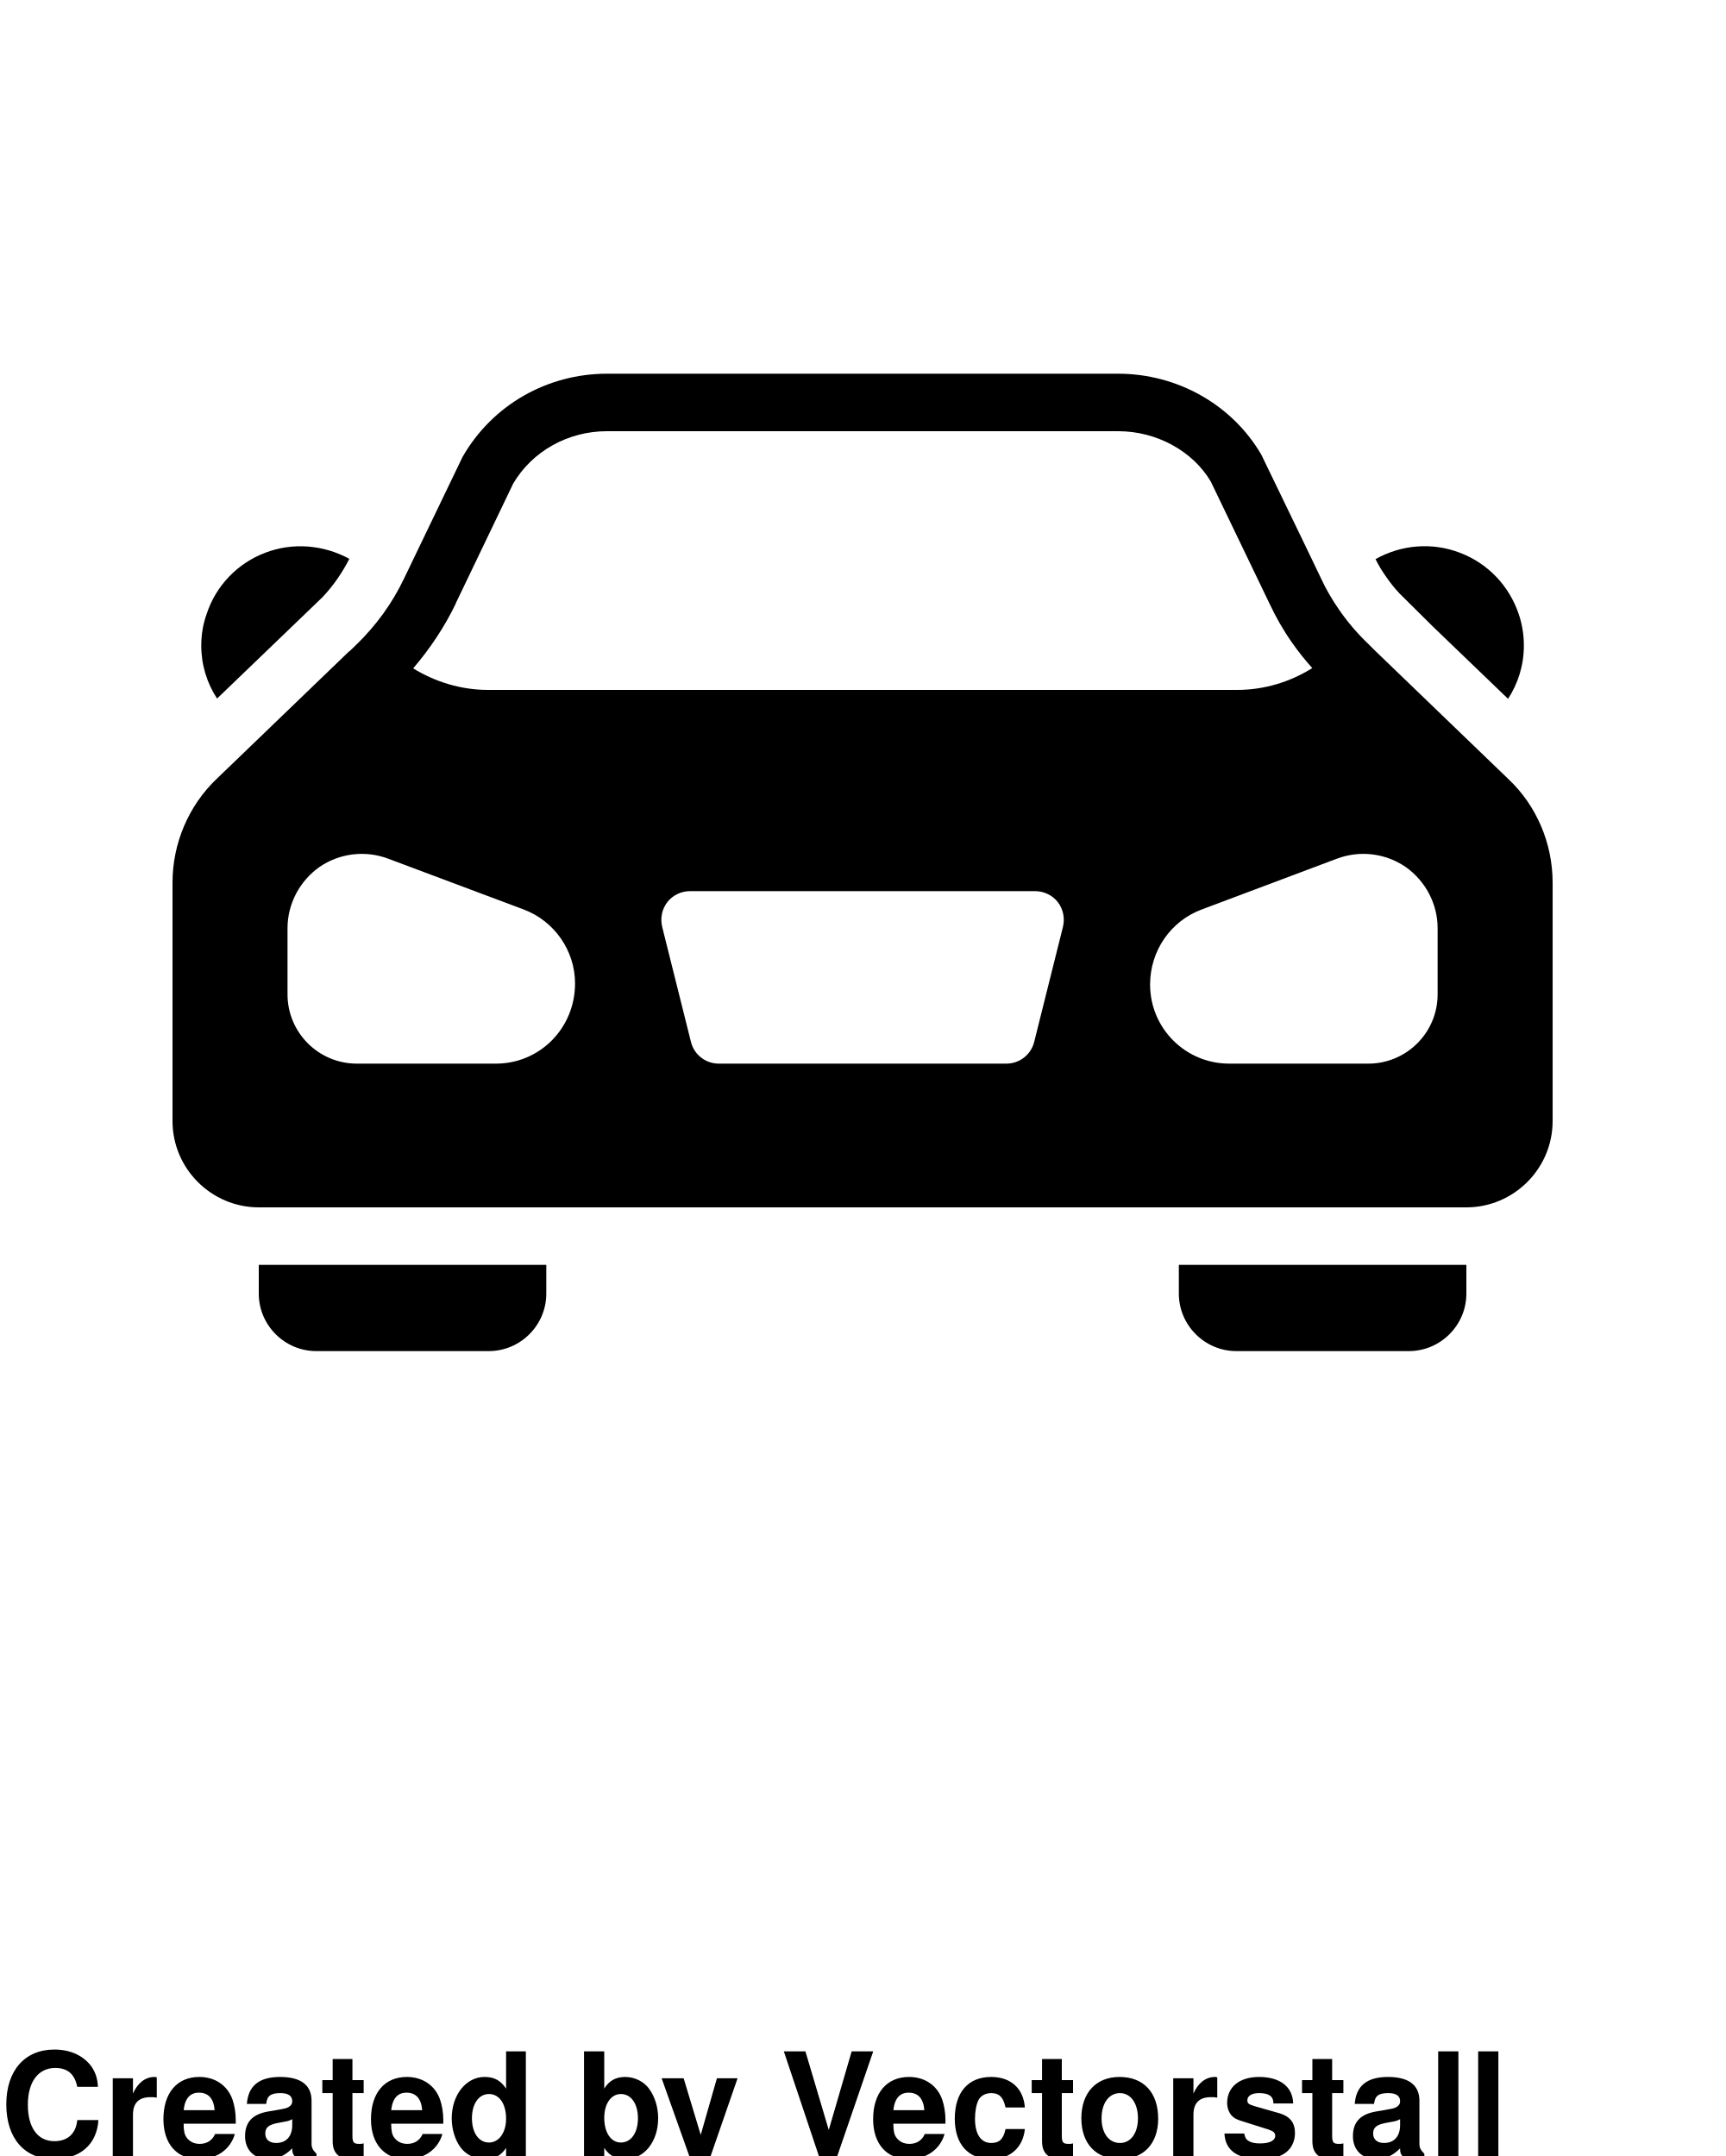
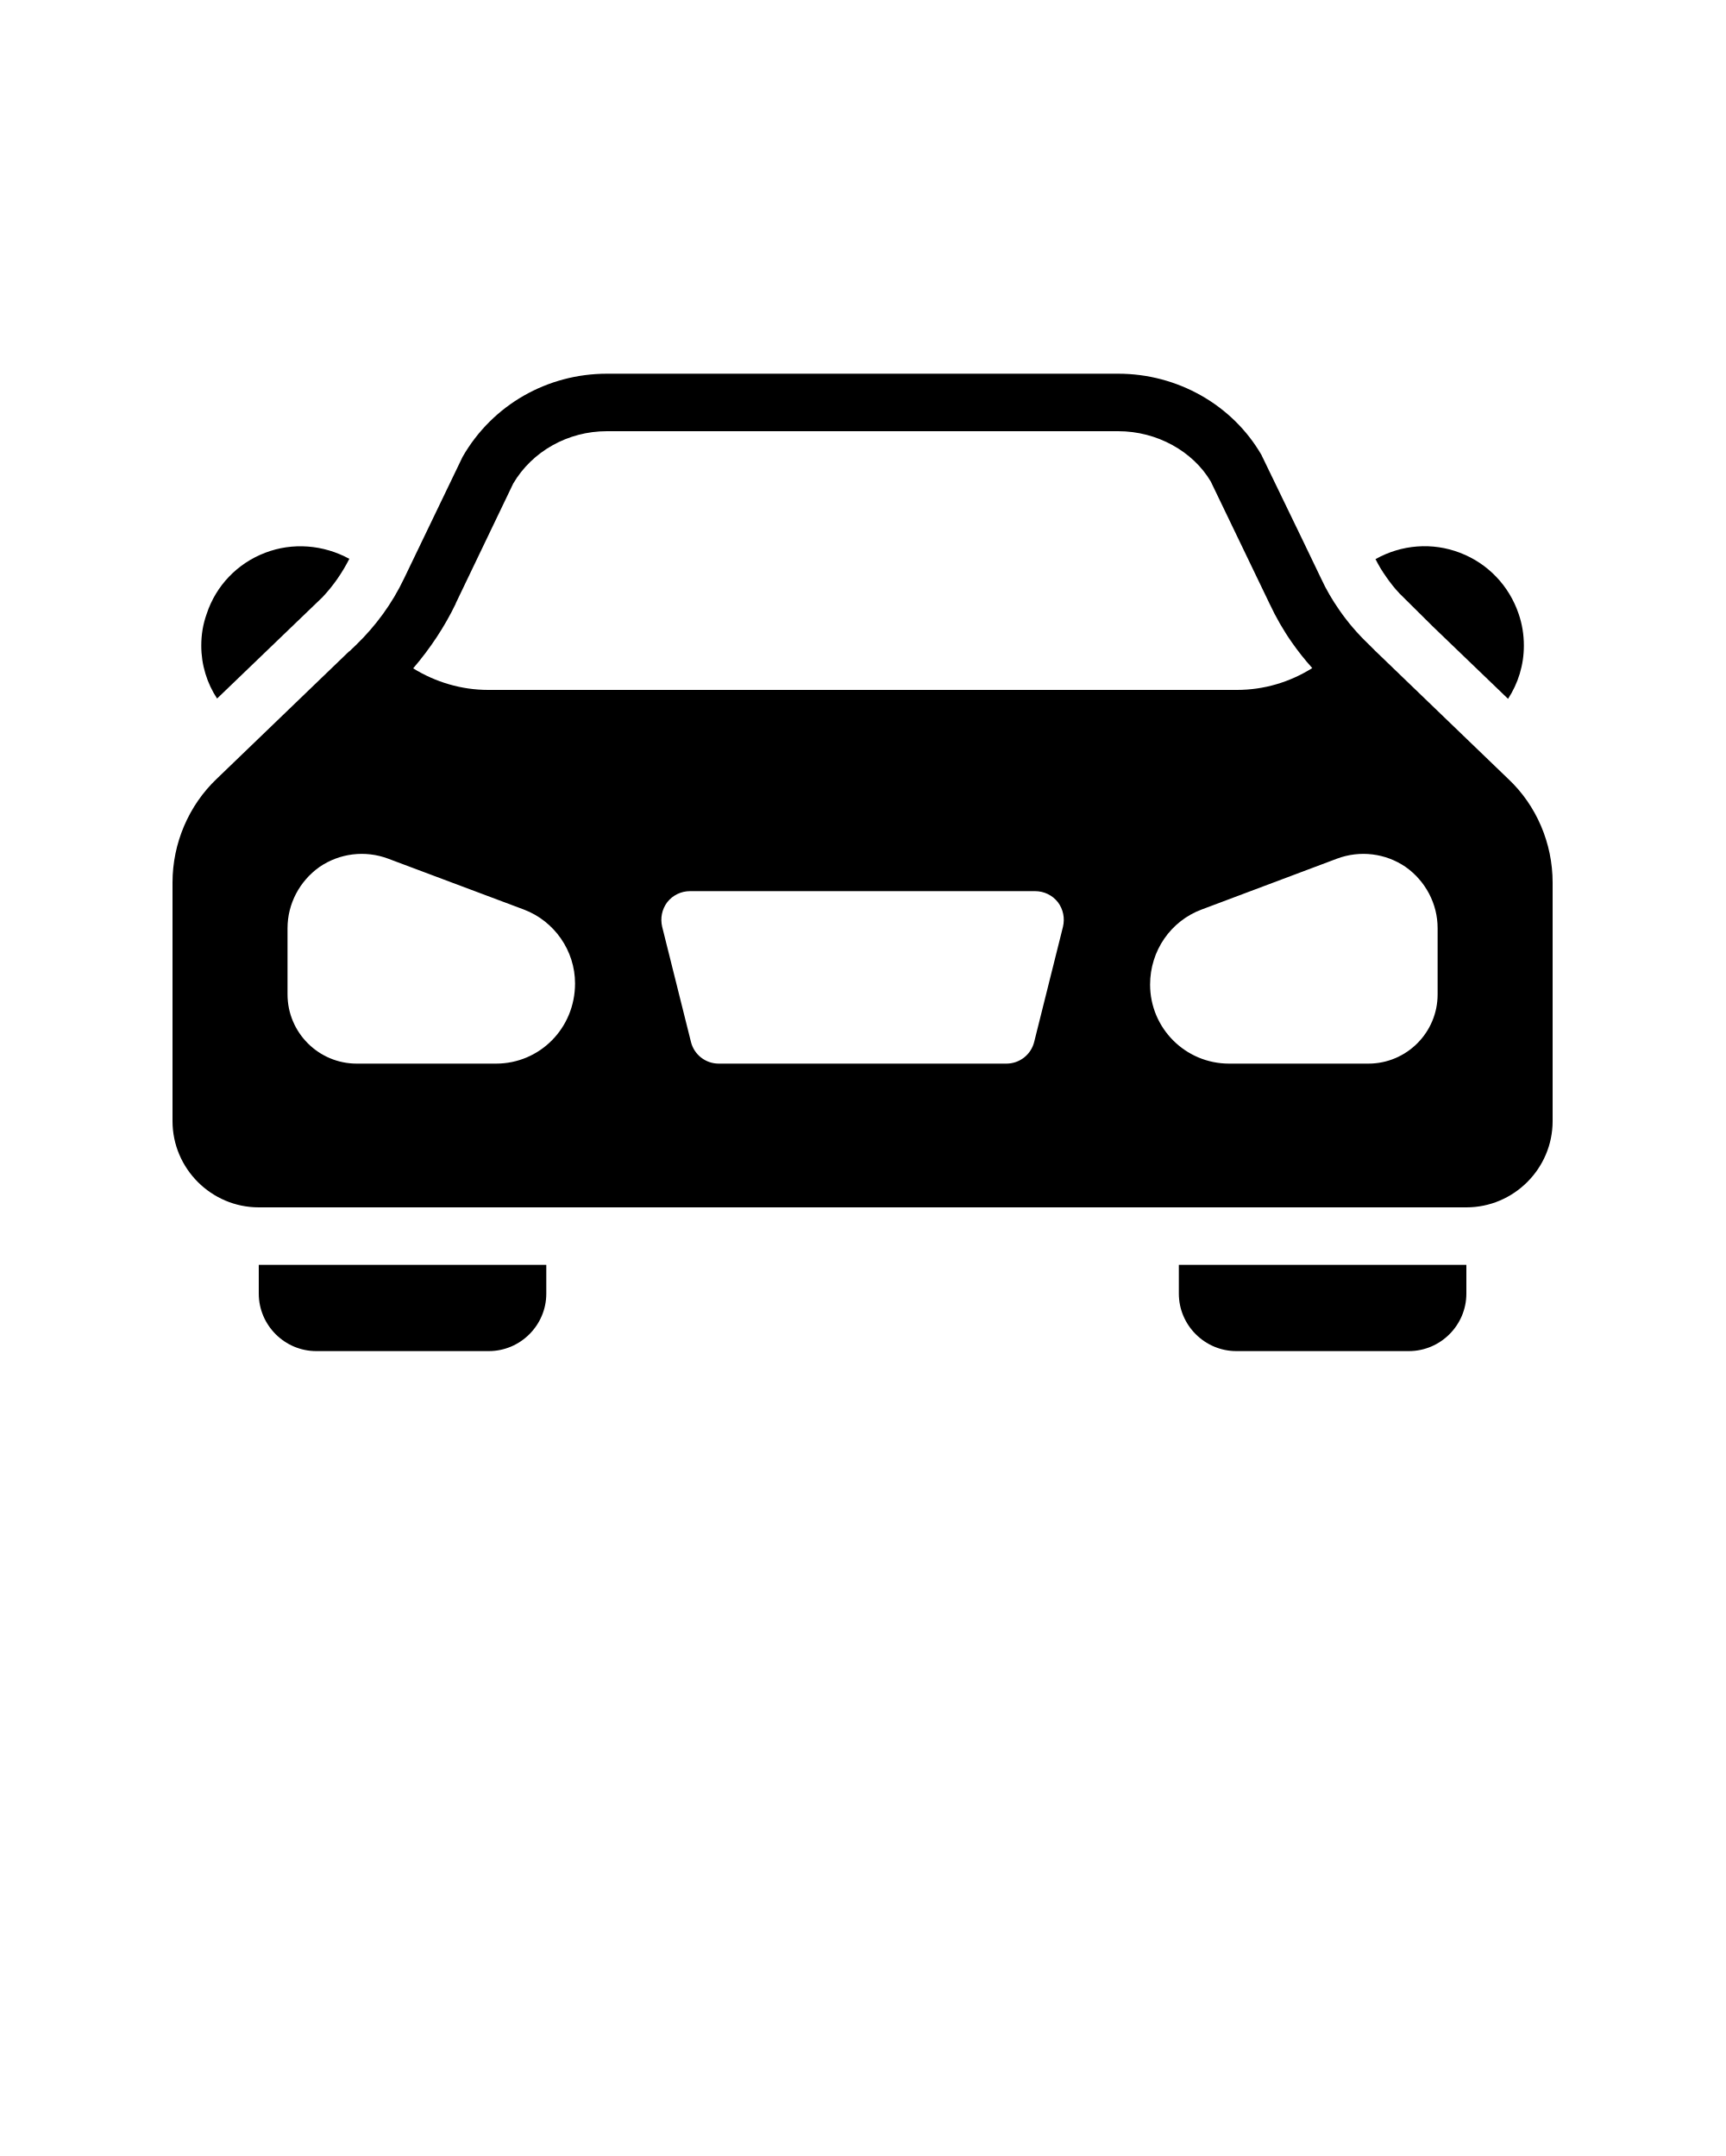
<svg xmlns="http://www.w3.org/2000/svg" version="1.1" x="0px" y="0px" viewBox="0 0 60 75" style="enable-background:new 0 0 60 60;" xml:space="preserve">
  <path d="M17,47c1.1,0,2-0.9,2-2v-1H9v1c0,1.1,0.9,2,2,2H17z" />
  <path d="M49,47c1.1,0,2-0.9,2-2v-1H41v1c0,1.1,0.9,2,2,2H49z" />
  <path d="M7.19,21.35C7.06,21.71,7,22.08,7,22.46c0,0.67,0.2,1.31,0.55,1.84l3.66-3.52c0.38-0.4,0.69-0.85,0.94-1.34  c-0.9-0.49-1.97-0.58-2.93-0.21C8.25,19.6,7.51,20.38,7.19,21.35z" />
  <path d="M49.84,21.8l2.61,2.51C52.8,23.77,53,23.14,53,22.46c0-0.38-0.06-0.75-0.18-1.1c-0.33-0.98-1.07-1.76-2.04-2.13  c-0.96-0.37-2.03-0.29-2.94,0.22c0.11,0.22,0.23,0.42,0.38,0.63c0.14,0.2,0.28,0.38,0.45,0.56L49.84,21.8z" />
  <path d="M47.84,22.65L47.84,22.65c-0.01-0.01-0.01-0.01-0.01-0.01l-0.21-0.21c-0.41-0.39-0.75-0.79-1.04-1.21  c-0.25-0.36-0.46-0.72-0.63-1.09l-0.74-1.54c0-0.01-0.01-0.01-0.01-0.02l-1.33-2.75C42.86,14.08,40.95,13,38.89,13H21.11  c-2.07,0-3.98,1.08-5.02,2.89l-2.04,4.24c-0.41,0.86-0.97,1.63-1.66,2.3l-0.24,0.23c0,0,0,0-0.01,0l-4.6,4.43  C6.56,28.02,6,29.34,6,30.7V39c0,1.65,1.35,3,3,3h42c1.65,0,3-1.35,3-3v-8.3c0-1.36-0.56-2.68-1.54-3.6L47.84,22.65z M15.85,21  c0,0,0,0,0-0.01l2-4.17c0.66-1.12,1.9-1.82,3.26-1.82h17.78c1.35,0,2.6,0.7,3.22,1.75l2.04,4.24c0,0.01,0,0.01,0.01,0.02  c0.21,0.45,0.47,0.91,0.78,1.35c0.21,0.3,0.44,0.59,0.7,0.88C44.86,23.73,43.96,24,43.02,24H16.98c-0.93,0-1.83-0.27-2.61-0.75  C14.96,22.56,15.46,21.81,15.85,21z M17.25,37h-4.84C11.08,37,10,35.92,10,34.59v-2.3c0-0.85,0.42-1.64,1.11-2.13  c0.7-0.48,1.59-0.59,2.39-0.29l4.72,1.77c1.06,0.4,1.78,1.43,1.78,2.57C20,35.77,18.77,37,17.25,37z M36.97,32.24l-1,4  C35.86,36.69,35.46,37,35,37H25c-0.46,0-0.86-0.31-0.97-0.76l-1-4c-0.07-0.3-0.01-0.61,0.18-0.86C23.4,31.14,23.69,31,24,31h12  c0.31,0,0.6,0.14,0.79,0.38C36.98,31.63,37.04,31.94,36.97,32.24z M50,34.59c0,1.33-1.08,2.41-2.41,2.41h-4.84  C41.23,37,40,35.77,40,34.25c0-1.18,0.72-2.21,1.79-2.61l4.71-1.77c0.8-0.3,1.69-0.19,2.39,0.29c0.69,0.49,1.11,1.28,1.11,2.13  V34.59z" />
-   <text x="0" y="75" fill="#000000" font-size="5px" font-weight="bold" font-family="'Helvetica Neue', Helvetica, Arial-Unicode, Arial, Sans-serif">Created by Vectorstall</text>
-   <text x="0" y="80" fill="#000000" font-size="5px" font-weight="bold" font-family="'Helvetica Neue', Helvetica, Arial-Unicode, Arial, Sans-serif">from the Noun Project</text>
</svg>
